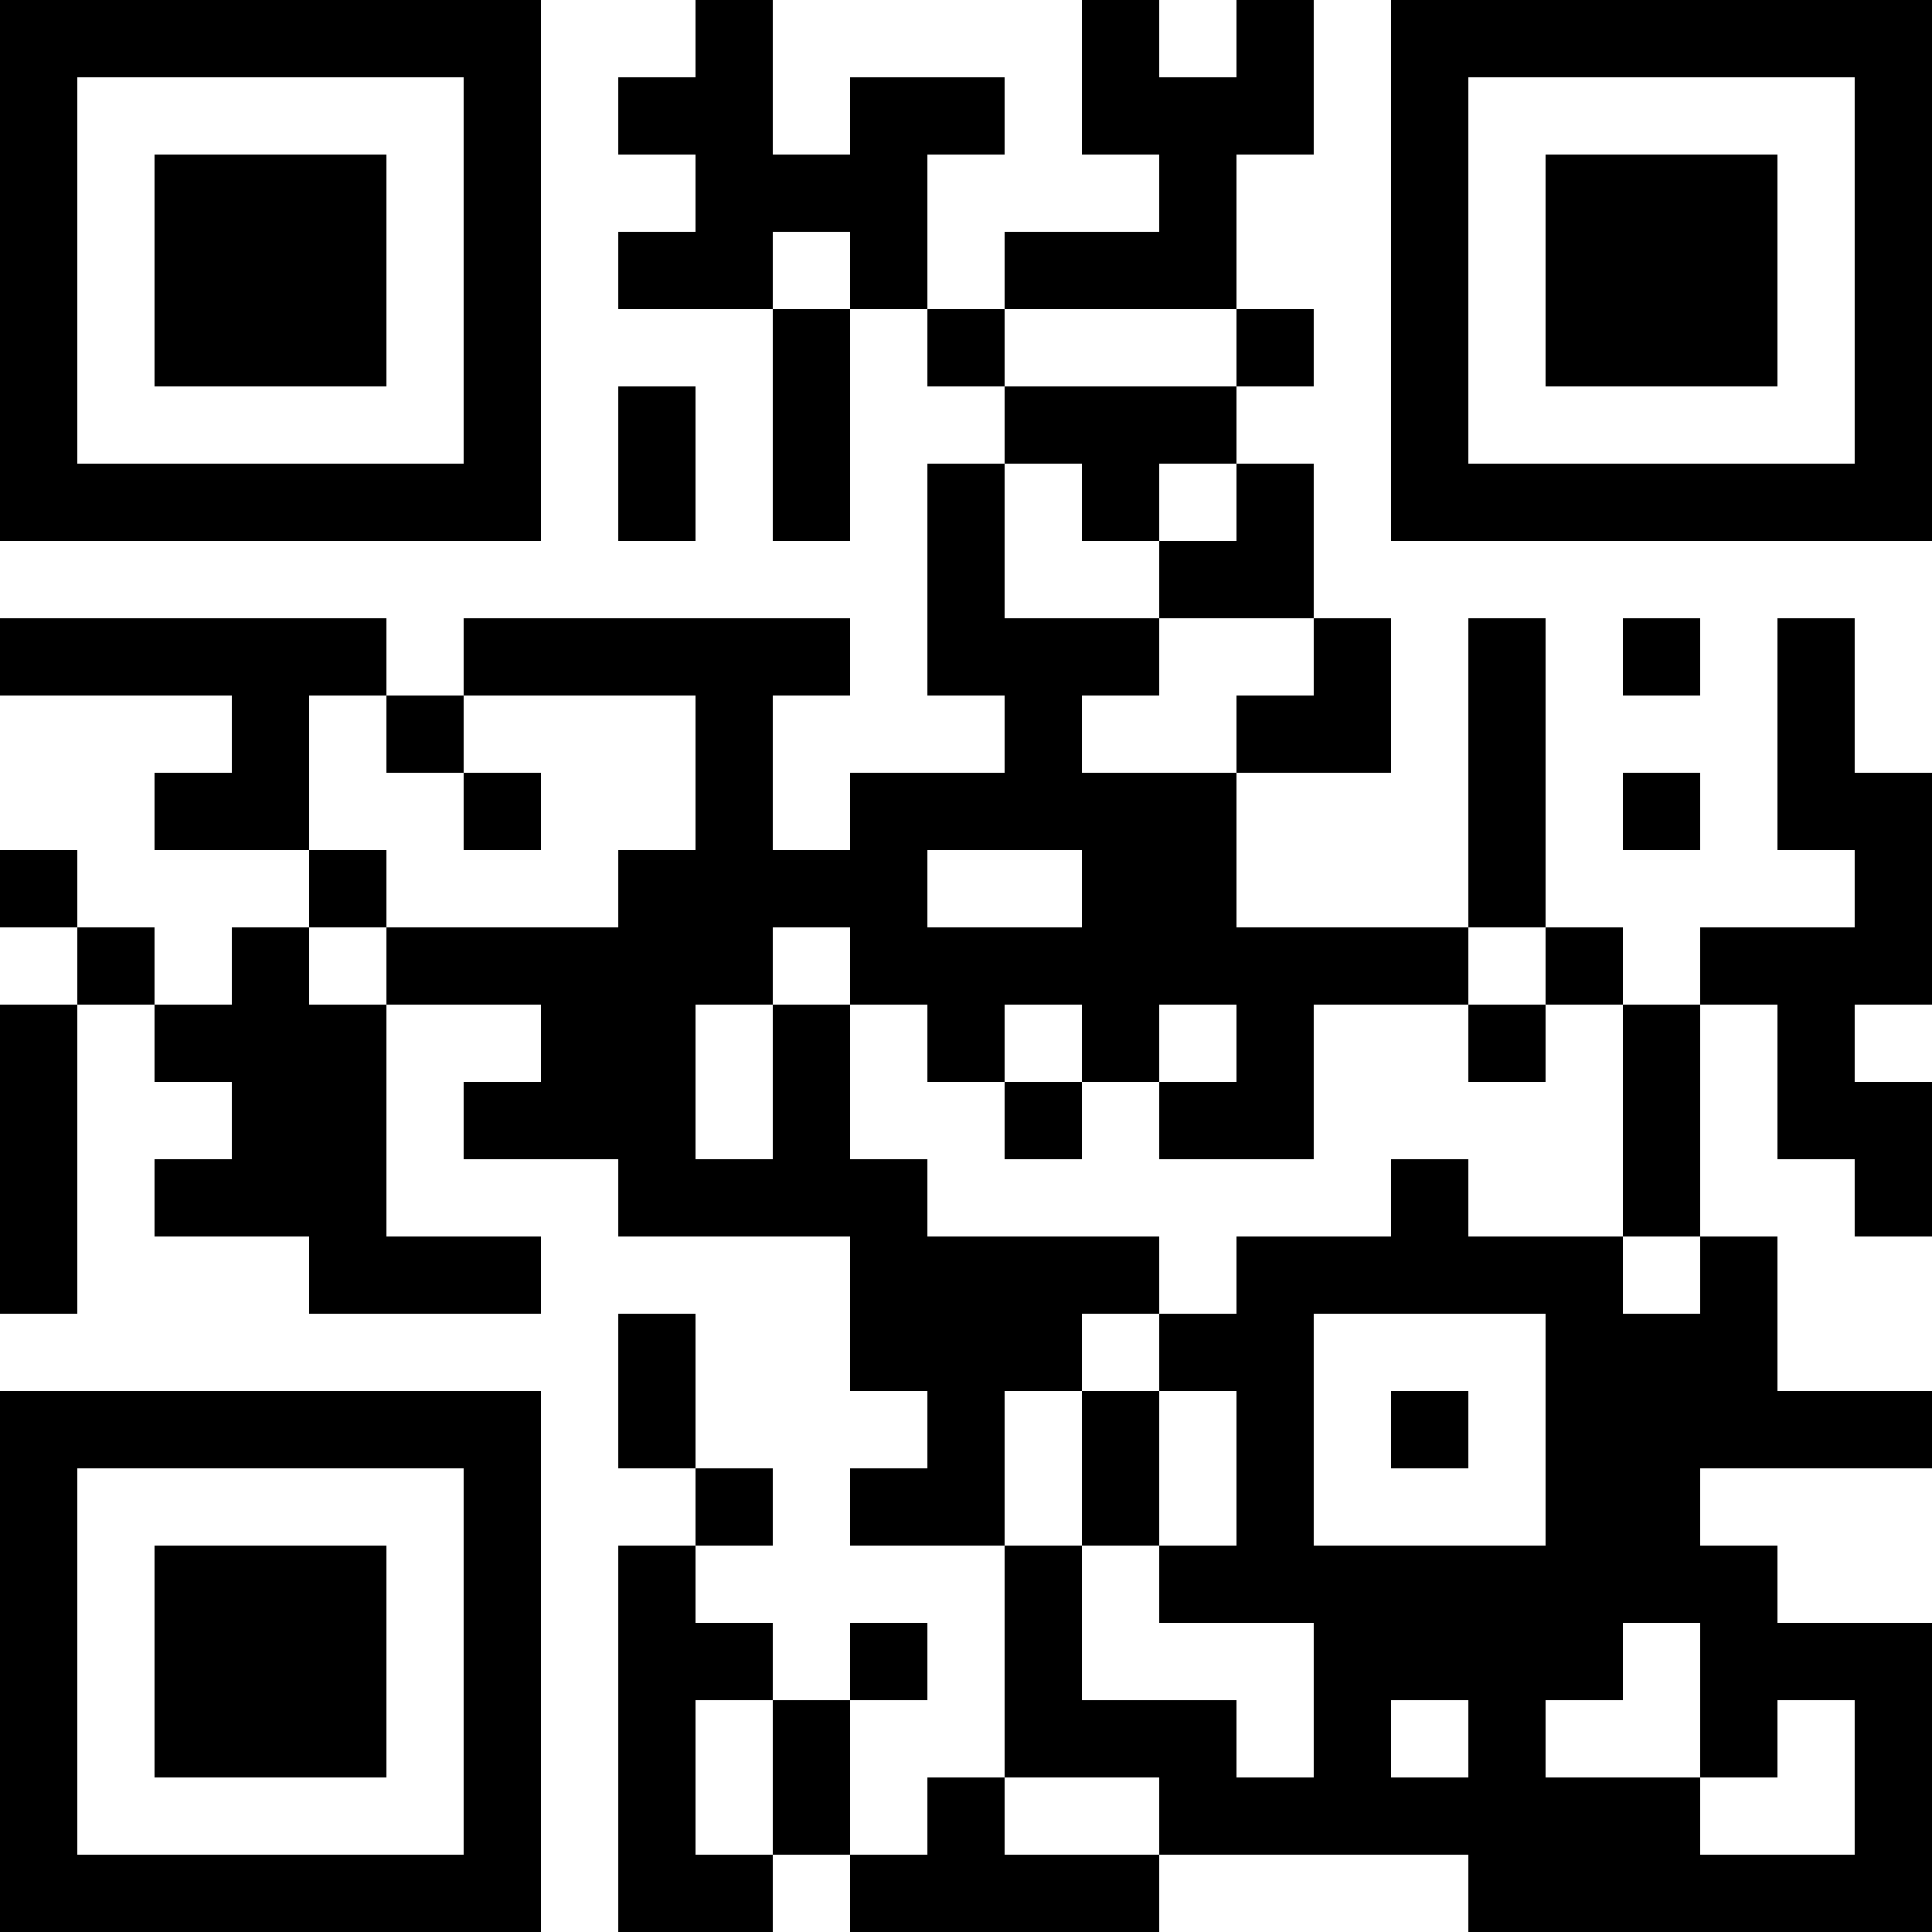
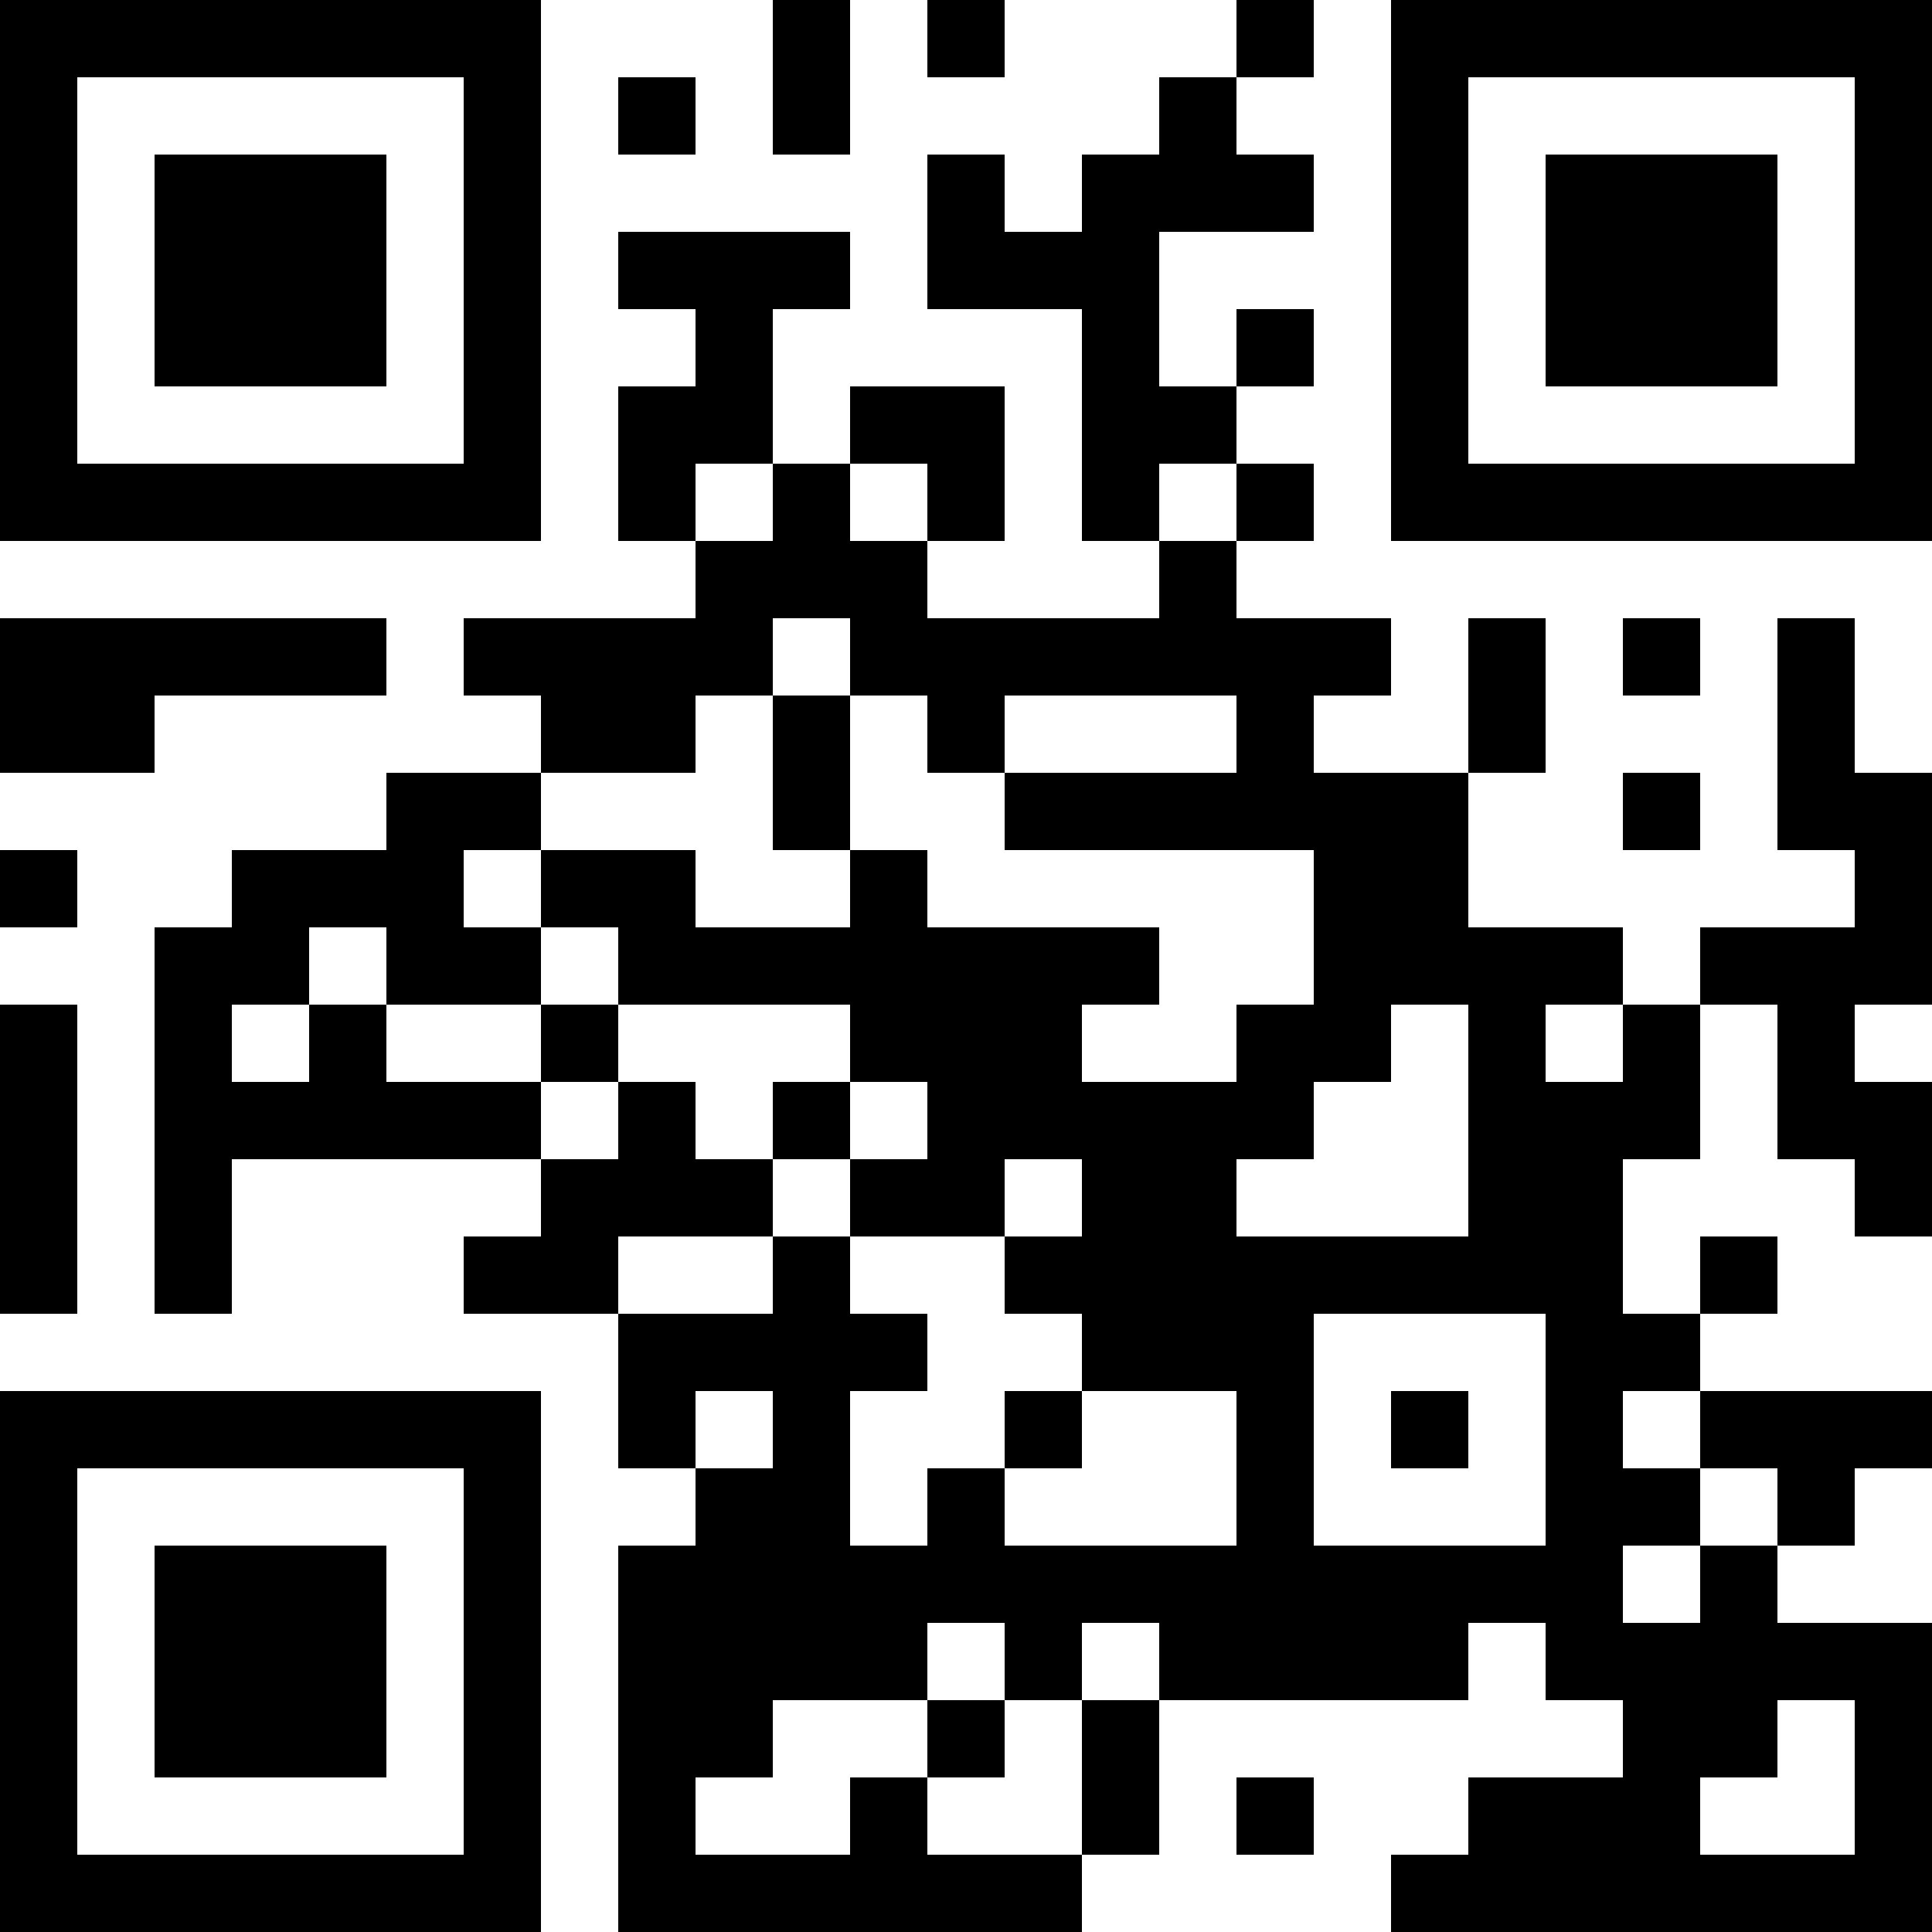
<svg xmlns="http://www.w3.org/2000/svg" version="1.1" width="475" height="475">
  <rect style="fill:rgb(255, 255, 255);fill-opacity:1" x="0" y="0" width="475" height="475" />
  <g id="elements">
-     <path style="fill:rgb(0, 0, 0)" d="M 0,0 l 19,0 0,19 -19,0 z M 19,0 l 19,0 0,19 -19,0 z M 38,0 l 19,0 0,19 -19,0 z M 57,0 l 19,0 0,19 -19,0 z M 76,0 l 19,0 0,19 -19,0 z M 95,0 l 19,0 0,19 -19,0 z M 114,0 l 19,0 0,19 -19,0 z M 171,0 l 19,0 0,19 -19,0 z M 266,0 l 19,0 0,19 -19,0 z M 304,0 l 19,0 0,19 -19,0 z M 342,0 l 19,0 0,19 -19,0 z M 361,0 l 19,0 0,19 -19,0 z M 380,0 l 19,0 0,19 -19,0 z M 399,0 l 19,0 0,19 -19,0 z M 418,0 l 19,0 0,19 -19,0 z M 437,0 l 19,0 0,19 -19,0 z M 456,0 l 19,0 0,19 -19,0 z M 0,19 l 19,0 0,19 -19,0 z M 114,19 l 19,0 0,19 -19,0 z M 152,19 l 19,0 0,19 -19,0 z M 171,19 l 19,0 0,19 -19,0 z M 209,19 l 19,0 0,19 -19,0 z M 228,19 l 19,0 0,19 -19,0 z M 266,19 l 19,0 0,19 -19,0 z M 285,19 l 19,0 0,19 -19,0 z M 304,19 l 19,0 0,19 -19,0 z M 342,19 l 19,0 0,19 -19,0 z M 456,19 l 19,0 0,19 -19,0 z M 0,38 l 19,0 0,19 -19,0 z M 38,38 l 19,0 0,19 -19,0 z M 57,38 l 19,0 0,19 -19,0 z M 76,38 l 19,0 0,19 -19,0 z M 114,38 l 19,0 0,19 -19,0 z M 171,38 l 19,0 0,19 -19,0 z M 190,38 l 19,0 0,19 -19,0 z M 209,38 l 19,0 0,19 -19,0 z M 285,38 l 19,0 0,19 -19,0 z M 342,38 l 19,0 0,19 -19,0 z M 380,38 l 19,0 0,19 -19,0 z M 399,38 l 19,0 0,19 -19,0 z M 418,38 l 19,0 0,19 -19,0 z M 456,38 l 19,0 0,19 -19,0 z M 0,57 l 19,0 0,19 -19,0 z M 38,57 l 19,0 0,19 -19,0 z M 57,57 l 19,0 0,19 -19,0 z M 76,57 l 19,0 0,19 -19,0 z M 114,57 l 19,0 0,19 -19,0 z M 152,57 l 19,0 0,19 -19,0 z M 171,57 l 19,0 0,19 -19,0 z M 209,57 l 19,0 0,19 -19,0 z M 247,57 l 19,0 0,19 -19,0 z M 266,57 l 19,0 0,19 -19,0 z M 285,57 l 19,0 0,19 -19,0 z M 342,57 l 19,0 0,19 -19,0 z M 380,57 l 19,0 0,19 -19,0 z M 399,57 l 19,0 0,19 -19,0 z M 418,57 l 19,0 0,19 -19,0 z M 456,57 l 19,0 0,19 -19,0 z M 0,76 l 19,0 0,19 -19,0 z M 38,76 l 19,0 0,19 -19,0 z M 57,76 l 19,0 0,19 -19,0 z M 76,76 l 19,0 0,19 -19,0 z M 114,76 l 19,0 0,19 -19,0 z M 190,76 l 19,0 0,19 -19,0 z M 228,76 l 19,0 0,19 -19,0 z M 304,76 l 19,0 0,19 -19,0 z M 342,76 l 19,0 0,19 -19,0 z M 380,76 l 19,0 0,19 -19,0 z M 399,76 l 19,0 0,19 -19,0 z M 418,76 l 19,0 0,19 -19,0 z M 456,76 l 19,0 0,19 -19,0 z M 0,95 l 19,0 0,19 -19,0 z M 114,95 l 19,0 0,19 -19,0 z M 152,95 l 19,0 0,19 -19,0 z M 190,95 l 19,0 0,19 -19,0 z M 247,95 l 19,0 0,19 -19,0 z M 266,95 l 19,0 0,19 -19,0 z M 285,95 l 19,0 0,19 -19,0 z M 342,95 l 19,0 0,19 -19,0 z M 456,95 l 19,0 0,19 -19,0 z M 0,114 l 19,0 0,19 -19,0 z M 19,114 l 19,0 0,19 -19,0 z M 38,114 l 19,0 0,19 -19,0 z M 57,114 l 19,0 0,19 -19,0 z M 76,114 l 19,0 0,19 -19,0 z M 95,114 l 19,0 0,19 -19,0 z M 114,114 l 19,0 0,19 -19,0 z M 152,114 l 19,0 0,19 -19,0 z M 190,114 l 19,0 0,19 -19,0 z M 228,114 l 19,0 0,19 -19,0 z M 266,114 l 19,0 0,19 -19,0 z M 304,114 l 19,0 0,19 -19,0 z M 342,114 l 19,0 0,19 -19,0 z M 361,114 l 19,0 0,19 -19,0 z M 380,114 l 19,0 0,19 -19,0 z M 399,114 l 19,0 0,19 -19,0 z M 418,114 l 19,0 0,19 -19,0 z M 437,114 l 19,0 0,19 -19,0 z M 456,114 l 19,0 0,19 -19,0 z M 228,133 l 19,0 0,19 -19,0 z M 285,133 l 19,0 0,19 -19,0 z M 304,133 l 19,0 0,19 -19,0 z M 0,152 l 19,0 0,19 -19,0 z M 19,152 l 19,0 0,19 -19,0 z M 38,152 l 19,0 0,19 -19,0 z M 57,152 l 19,0 0,19 -19,0 z M 76,152 l 19,0 0,19 -19,0 z M 114,152 l 19,0 0,19 -19,0 z M 133,152 l 19,0 0,19 -19,0 z M 152,152 l 19,0 0,19 -19,0 z M 171,152 l 19,0 0,19 -19,0 z M 190,152 l 19,0 0,19 -19,0 z M 228,152 l 19,0 0,19 -19,0 z M 247,152 l 19,0 0,19 -19,0 z M 266,152 l 19,0 0,19 -19,0 z M 323,152 l 19,0 0,19 -19,0 z M 361,152 l 19,0 0,19 -19,0 z M 399,152 l 19,0 0,19 -19,0 z M 437,152 l 19,0 0,19 -19,0 z M 57,171 l 19,0 0,19 -19,0 z M 95,171 l 19,0 0,19 -19,0 z M 171,171 l 19,0 0,19 -19,0 z M 247,171 l 19,0 0,19 -19,0 z M 304,171 l 19,0 0,19 -19,0 z M 323,171 l 19,0 0,19 -19,0 z M 361,171 l 19,0 0,19 -19,0 z M 437,171 l 19,0 0,19 -19,0 z M 38,190 l 19,0 0,19 -19,0 z M 57,190 l 19,0 0,19 -19,0 z M 114,190 l 19,0 0,19 -19,0 z M 171,190 l 19,0 0,19 -19,0 z M 209,190 l 19,0 0,19 -19,0 z M 228,190 l 19,0 0,19 -19,0 z M 247,190 l 19,0 0,19 -19,0 z M 266,190 l 19,0 0,19 -19,0 z M 285,190 l 19,0 0,19 -19,0 z M 361,190 l 19,0 0,19 -19,0 z M 399,190 l 19,0 0,19 -19,0 z M 437,190 l 19,0 0,19 -19,0 z M 456,190 l 19,0 0,19 -19,0 z M 0,209 l 19,0 0,19 -19,0 z M 76,209 l 19,0 0,19 -19,0 z M 152,209 l 19,0 0,19 -19,0 z M 171,209 l 19,0 0,19 -19,0 z M 190,209 l 19,0 0,19 -19,0 z M 209,209 l 19,0 0,19 -19,0 z M 266,209 l 19,0 0,19 -19,0 z M 285,209 l 19,0 0,19 -19,0 z M 361,209 l 19,0 0,19 -19,0 z M 456,209 l 19,0 0,19 -19,0 z M 19,228 l 19,0 0,19 -19,0 z M 57,228 l 19,0 0,19 -19,0 z M 95,228 l 19,0 0,19 -19,0 z M 114,228 l 19,0 0,19 -19,0 z M 133,228 l 19,0 0,19 -19,0 z M 152,228 l 19,0 0,19 -19,0 z M 171,228 l 19,0 0,19 -19,0 z M 209,228 l 19,0 0,19 -19,0 z M 228,228 l 19,0 0,19 -19,0 z M 247,228 l 19,0 0,19 -19,0 z M 266,228 l 19,0 0,19 -19,0 z M 285,228 l 19,0 0,19 -19,0 z M 304,228 l 19,0 0,19 -19,0 z M 323,228 l 19,0 0,19 -19,0 z M 342,228 l 19,0 0,19 -19,0 z M 380,228 l 19,0 0,19 -19,0 z M 418,228 l 19,0 0,19 -19,0 z M 437,228 l 19,0 0,19 -19,0 z M 456,228 l 19,0 0,19 -19,0 z M 0,247 l 19,0 0,19 -19,0 z M 38,247 l 19,0 0,19 -19,0 z M 57,247 l 19,0 0,19 -19,0 z M 76,247 l 19,0 0,19 -19,0 z M 133,247 l 19,0 0,19 -19,0 z M 152,247 l 19,0 0,19 -19,0 z M 190,247 l 19,0 0,19 -19,0 z M 228,247 l 19,0 0,19 -19,0 z M 266,247 l 19,0 0,19 -19,0 z M 304,247 l 19,0 0,19 -19,0 z M 361,247 l 19,0 0,19 -19,0 z M 399,247 l 19,0 0,19 -19,0 z M 437,247 l 19,0 0,19 -19,0 z M 0,266 l 19,0 0,19 -19,0 z M 57,266 l 19,0 0,19 -19,0 z M 76,266 l 19,0 0,19 -19,0 z M 114,266 l 19,0 0,19 -19,0 z M 133,266 l 19,0 0,19 -19,0 z M 152,266 l 19,0 0,19 -19,0 z M 190,266 l 19,0 0,19 -19,0 z M 247,266 l 19,0 0,19 -19,0 z M 285,266 l 19,0 0,19 -19,0 z M 304,266 l 19,0 0,19 -19,0 z M 399,266 l 19,0 0,19 -19,0 z M 437,266 l 19,0 0,19 -19,0 z M 456,266 l 19,0 0,19 -19,0 z M 0,285 l 19,0 0,19 -19,0 z M 38,285 l 19,0 0,19 -19,0 z M 57,285 l 19,0 0,19 -19,0 z M 76,285 l 19,0 0,19 -19,0 z M 152,285 l 19,0 0,19 -19,0 z M 171,285 l 19,0 0,19 -19,0 z M 190,285 l 19,0 0,19 -19,0 z M 209,285 l 19,0 0,19 -19,0 z M 342,285 l 19,0 0,19 -19,0 z M 399,285 l 19,0 0,19 -19,0 z M 456,285 l 19,0 0,19 -19,0 z M 0,304 l 19,0 0,19 -19,0 z M 76,304 l 19,0 0,19 -19,0 z M 95,304 l 19,0 0,19 -19,0 z M 114,304 l 19,0 0,19 -19,0 z M 209,304 l 19,0 0,19 -19,0 z M 228,304 l 19,0 0,19 -19,0 z M 247,304 l 19,0 0,19 -19,0 z M 266,304 l 19,0 0,19 -19,0 z M 304,304 l 19,0 0,19 -19,0 z M 323,304 l 19,0 0,19 -19,0 z M 342,304 l 19,0 0,19 -19,0 z M 361,304 l 19,0 0,19 -19,0 z M 380,304 l 19,0 0,19 -19,0 z M 418,304 l 19,0 0,19 -19,0 z M 152,323 l 19,0 0,19 -19,0 z M 209,323 l 19,0 0,19 -19,0 z M 228,323 l 19,0 0,19 -19,0 z M 247,323 l 19,0 0,19 -19,0 z M 285,323 l 19,0 0,19 -19,0 z M 304,323 l 19,0 0,19 -19,0 z M 380,323 l 19,0 0,19 -19,0 z M 399,323 l 19,0 0,19 -19,0 z M 418,323 l 19,0 0,19 -19,0 z M 0,342 l 19,0 0,19 -19,0 z M 19,342 l 19,0 0,19 -19,0 z M 38,342 l 19,0 0,19 -19,0 z M 57,342 l 19,0 0,19 -19,0 z M 76,342 l 19,0 0,19 -19,0 z M 95,342 l 19,0 0,19 -19,0 z M 114,342 l 19,0 0,19 -19,0 z M 152,342 l 19,0 0,19 -19,0 z M 228,342 l 19,0 0,19 -19,0 z M 266,342 l 19,0 0,19 -19,0 z M 304,342 l 19,0 0,19 -19,0 z M 342,342 l 19,0 0,19 -19,0 z M 380,342 l 19,0 0,19 -19,0 z M 399,342 l 19,0 0,19 -19,0 z M 418,342 l 19,0 0,19 -19,0 z M 437,342 l 19,0 0,19 -19,0 z M 456,342 l 19,0 0,19 -19,0 z M 0,361 l 19,0 0,19 -19,0 z M 114,361 l 19,0 0,19 -19,0 z M 171,361 l 19,0 0,19 -19,0 z M 209,361 l 19,0 0,19 -19,0 z M 228,361 l 19,0 0,19 -19,0 z M 266,361 l 19,0 0,19 -19,0 z M 304,361 l 19,0 0,19 -19,0 z M 380,361 l 19,0 0,19 -19,0 z M 399,361 l 19,0 0,19 -19,0 z M 0,380 l 19,0 0,19 -19,0 z M 38,380 l 19,0 0,19 -19,0 z M 57,380 l 19,0 0,19 -19,0 z M 76,380 l 19,0 0,19 -19,0 z M 114,380 l 19,0 0,19 -19,0 z M 152,380 l 19,0 0,19 -19,0 z M 247,380 l 19,0 0,19 -19,0 z M 285,380 l 19,0 0,19 -19,0 z M 304,380 l 19,0 0,19 -19,0 z M 323,380 l 19,0 0,19 -19,0 z M 342,380 l 19,0 0,19 -19,0 z M 361,380 l 19,0 0,19 -19,0 z M 380,380 l 19,0 0,19 -19,0 z M 399,380 l 19,0 0,19 -19,0 z M 418,380 l 19,0 0,19 -19,0 z M 0,399 l 19,0 0,19 -19,0 z M 38,399 l 19,0 0,19 -19,0 z M 57,399 l 19,0 0,19 -19,0 z M 76,399 l 19,0 0,19 -19,0 z M 114,399 l 19,0 0,19 -19,0 z M 152,399 l 19,0 0,19 -19,0 z M 171,399 l 19,0 0,19 -19,0 z M 209,399 l 19,0 0,19 -19,0 z M 247,399 l 19,0 0,19 -19,0 z M 323,399 l 19,0 0,19 -19,0 z M 342,399 l 19,0 0,19 -19,0 z M 361,399 l 19,0 0,19 -19,0 z M 380,399 l 19,0 0,19 -19,0 z M 418,399 l 19,0 0,19 -19,0 z M 437,399 l 19,0 0,19 -19,0 z M 456,399 l 19,0 0,19 -19,0 z M 0,418 l 19,0 0,19 -19,0 z M 38,418 l 19,0 0,19 -19,0 z M 57,418 l 19,0 0,19 -19,0 z M 76,418 l 19,0 0,19 -19,0 z M 114,418 l 19,0 0,19 -19,0 z M 152,418 l 19,0 0,19 -19,0 z M 190,418 l 19,0 0,19 -19,0 z M 247,418 l 19,0 0,19 -19,0 z M 266,418 l 19,0 0,19 -19,0 z M 285,418 l 19,0 0,19 -19,0 z M 323,418 l 19,0 0,19 -19,0 z M 361,418 l 19,0 0,19 -19,0 z M 418,418 l 19,0 0,19 -19,0 z M 456,418 l 19,0 0,19 -19,0 z M 0,437 l 19,0 0,19 -19,0 z M 114,437 l 19,0 0,19 -19,0 z M 152,437 l 19,0 0,19 -19,0 z M 190,437 l 19,0 0,19 -19,0 z M 228,437 l 19,0 0,19 -19,0 z M 285,437 l 19,0 0,19 -19,0 z M 304,437 l 19,0 0,19 -19,0 z M 323,437 l 19,0 0,19 -19,0 z M 342,437 l 19,0 0,19 -19,0 z M 361,437 l 19,0 0,19 -19,0 z M 380,437 l 19,0 0,19 -19,0 z M 399,437 l 19,0 0,19 -19,0 z M 456,437 l 19,0 0,19 -19,0 z M 0,456 l 19,0 0,19 -19,0 z M 19,456 l 19,0 0,19 -19,0 z M 38,456 l 19,0 0,19 -19,0 z M 57,456 l 19,0 0,19 -19,0 z M 76,456 l 19,0 0,19 -19,0 z M 95,456 l 19,0 0,19 -19,0 z M 114,456 l 19,0 0,19 -19,0 z M 152,456 l 19,0 0,19 -19,0 z M 171,456 l 19,0 0,19 -19,0 z M 209,456 l 19,0 0,19 -19,0 z M 228,456 l 19,0 0,19 -19,0 z M 247,456 l 19,0 0,19 -19,0 z M 266,456 l 19,0 0,19 -19,0 z M 361,456 l 19,0 0,19 -19,0 z M 380,456 l 19,0 0,19 -19,0 z M 399,456 l 19,0 0,19 -19,0 z M 418,456 l 19,0 0,19 -19,0 z M 437,456 l 19,0 0,19 -19,0 z M 456,456 l 19,0 0,19 -19,0 z " />
+     <path style="fill:rgb(0, 0, 0)" d="M 0,0 l 19,0 0,19 -19,0 z M 19,0 l 19,0 0,19 -19,0 z M 38,0 l 19,0 0,19 -19,0 z M 57,0 l 19,0 0,19 -19,0 z M 76,0 l 19,0 0,19 -19,0 z M 95,0 l 19,0 0,19 -19,0 z M 114,0 l 19,0 0,19 -19,0 z M 190,0 l 19,0 0,19 -19,0 z M 228,0 l 19,0 0,19 -19,0 z M 304,0 l 19,0 0,19 -19,0 z M 342,0 l 19,0 0,19 -19,0 z M 361,0 l 19,0 0,19 -19,0 z M 380,0 l 19,0 0,19 -19,0 z M 399,0 l 19,0 0,19 -19,0 z M 418,0 l 19,0 0,19 -19,0 z M 437,0 l 19,0 0,19 -19,0 z M 456,0 l 19,0 0,19 -19,0 z M 0,19 l 19,0 0,19 -19,0 z M 114,19 l 19,0 0,19 -19,0 z M 152,19 l 19,0 0,19 -19,0 z M 190,19 l 19,0 0,19 -19,0 z M 285,19 l 19,0 0,19 -19,0 z M 342,19 l 19,0 0,19 -19,0 z M 456,19 l 19,0 0,19 -19,0 z M 0,38 l 19,0 0,19 -19,0 z M 38,38 l 19,0 0,19 -19,0 z M 57,38 l 19,0 0,19 -19,0 z M 76,38 l 19,0 0,19 -19,0 z M 114,38 l 19,0 0,19 -19,0 z M 228,38 l 19,0 0,19 -19,0 z M 266,38 l 19,0 0,19 -19,0 z M 285,38 l 19,0 0,19 -19,0 z M 304,38 l 19,0 0,19 -19,0 z M 342,38 l 19,0 0,19 -19,0 z M 380,38 l 19,0 0,19 -19,0 z M 399,38 l 19,0 0,19 -19,0 z M 418,38 l 19,0 0,19 -19,0 z M 456,38 l 19,0 0,19 -19,0 z M 0,57 l 19,0 0,19 -19,0 z M 38,57 l 19,0 0,19 -19,0 z M 57,57 l 19,0 0,19 -19,0 z M 76,57 l 19,0 0,19 -19,0 z M 114,57 l 19,0 0,19 -19,0 z M 152,57 l 19,0 0,19 -19,0 z M 171,57 l 19,0 0,19 -19,0 z M 190,57 l 19,0 0,19 -19,0 z M 228,57 l 19,0 0,19 -19,0 z M 247,57 l 19,0 0,19 -19,0 z M 266,57 l 19,0 0,19 -19,0 z M 342,57 l 19,0 0,19 -19,0 z M 380,57 l 19,0 0,19 -19,0 z M 399,57 l 19,0 0,19 -19,0 z M 418,57 l 19,0 0,19 -19,0 z M 456,57 l 19,0 0,19 -19,0 z M 0,76 l 19,0 0,19 -19,0 z M 38,76 l 19,0 0,19 -19,0 z M 57,76 l 19,0 0,19 -19,0 z M 76,76 l 19,0 0,19 -19,0 z M 114,76 l 19,0 0,19 -19,0 z M 171,76 l 19,0 0,19 -19,0 z M 266,76 l 19,0 0,19 -19,0 z M 304,76 l 19,0 0,19 -19,0 z M 342,76 l 19,0 0,19 -19,0 z M 380,76 l 19,0 0,19 -19,0 z M 399,76 l 19,0 0,19 -19,0 z M 418,76 l 19,0 0,19 -19,0 z M 456,76 l 19,0 0,19 -19,0 z M 0,95 l 19,0 0,19 -19,0 z M 114,95 l 19,0 0,19 -19,0 z M 152,95 l 19,0 0,19 -19,0 z M 171,95 l 19,0 0,19 -19,0 z M 209,95 l 19,0 0,19 -19,0 z M 228,95 l 19,0 0,19 -19,0 z M 266,95 l 19,0 0,19 -19,0 z M 285,95 l 19,0 0,19 -19,0 z M 342,95 l 19,0 0,19 -19,0 z M 456,95 l 19,0 0,19 -19,0 z M 0,114 l 19,0 0,19 -19,0 z M 19,114 l 19,0 0,19 -19,0 z M 38,114 l 19,0 0,19 -19,0 z M 57,114 l 19,0 0,19 -19,0 z M 76,114 l 19,0 0,19 -19,0 z M 95,114 l 19,0 0,19 -19,0 z M 114,114 l 19,0 0,19 -19,0 z M 152,114 l 19,0 0,19 -19,0 z M 190,114 l 19,0 0,19 -19,0 z M 228,114 l 19,0 0,19 -19,0 z M 266,114 l 19,0 0,19 -19,0 z M 304,114 l 19,0 0,19 -19,0 z M 342,114 l 19,0 0,19 -19,0 z M 361,114 l 19,0 0,19 -19,0 z M 380,114 l 19,0 0,19 -19,0 z M 399,114 l 19,0 0,19 -19,0 z M 418,114 l 19,0 0,19 -19,0 z M 437,114 l 19,0 0,19 -19,0 z M 456,114 l 19,0 0,19 -19,0 z M 171,133 l 19,0 0,19 -19,0 z M 190,133 l 19,0 0,19 -19,0 z M 209,133 l 19,0 0,19 -19,0 z M 285,133 l 19,0 0,19 -19,0 z M 0,152 l 19,0 0,19 -19,0 z M 19,152 l 19,0 0,19 -19,0 z M 38,152 l 19,0 0,19 -19,0 z M 57,152 l 19,0 0,19 -19,0 z M 76,152 l 19,0 0,19 -19,0 z M 114,152 l 19,0 0,19 -19,0 z M 133,152 l 19,0 0,19 -19,0 z M 152,152 l 19,0 0,19 -19,0 z M 171,152 l 19,0 0,19 -19,0 z M 209,152 l 19,0 0,19 -19,0 z M 228,152 l 19,0 0,19 -19,0 z M 247,152 l 19,0 0,19 -19,0 z M 266,152 l 19,0 0,19 -19,0 z M 285,152 l 19,0 0,19 -19,0 z M 304,152 l 19,0 0,19 -19,0 z M 323,152 l 19,0 0,19 -19,0 z M 361,152 l 19,0 0,19 -19,0 z M 399,152 l 19,0 0,19 -19,0 z M 437,152 l 19,0 0,19 -19,0 z M 0,171 l 19,0 0,19 -19,0 z M 19,171 l 19,0 0,19 -19,0 z M 133,171 l 19,0 0,19 -19,0 z M 152,171 l 19,0 0,19 -19,0 z M 190,171 l 19,0 0,19 -19,0 z M 228,171 l 19,0 0,19 -19,0 z M 304,171 l 19,0 0,19 -19,0 z M 361,171 l 19,0 0,19 -19,0 z M 437,171 l 19,0 0,19 -19,0 z M 95,190 l 19,0 0,19 -19,0 z M 114,190 l 19,0 0,19 -19,0 z M 190,190 l 19,0 0,19 -19,0 z M 247,190 l 19,0 0,19 -19,0 z M 266,190 l 19,0 0,19 -19,0 z M 285,190 l 19,0 0,19 -19,0 z M 304,190 l 19,0 0,19 -19,0 z M 323,190 l 19,0 0,19 -19,0 z M 342,190 l 19,0 0,19 -19,0 z M 399,190 l 19,0 0,19 -19,0 z M 437,190 l 19,0 0,19 -19,0 z M 456,190 l 19,0 0,19 -19,0 z M 0,209 l 19,0 0,19 -19,0 z M 57,209 l 19,0 0,19 -19,0 z M 76,209 l 19,0 0,19 -19,0 z M 95,209 l 19,0 0,19 -19,0 z M 133,209 l 19,0 0,19 -19,0 z M 152,209 l 19,0 0,19 -19,0 z M 209,209 l 19,0 0,19 -19,0 z M 323,209 l 19,0 0,19 -19,0 z M 342,209 l 19,0 0,19 -19,0 z M 456,209 l 19,0 0,19 -19,0 z M 38,228 l 19,0 0,19 -19,0 z M 57,228 l 19,0 0,19 -19,0 z M 95,228 l 19,0 0,19 -19,0 z M 114,228 l 19,0 0,19 -19,0 z M 152,228 l 19,0 0,19 -19,0 z M 171,228 l 19,0 0,19 -19,0 z M 190,228 l 19,0 0,19 -19,0 z M 209,228 l 19,0 0,19 -19,0 z M 228,228 l 19,0 0,19 -19,0 z M 247,228 l 19,0 0,19 -19,0 z M 266,228 l 19,0 0,19 -19,0 z M 323,228 l 19,0 0,19 -19,0 z M 342,228 l 19,0 0,19 -19,0 z M 361,228 l 19,0 0,19 -19,0 z M 380,228 l 19,0 0,19 -19,0 z M 418,228 l 19,0 0,19 -19,0 z M 437,228 l 19,0 0,19 -19,0 z M 456,228 l 19,0 0,19 -19,0 z M 0,247 l 19,0 0,19 -19,0 z M 38,247 l 19,0 0,19 -19,0 z M 76,247 l 19,0 0,19 -19,0 z M 133,247 l 19,0 0,19 -19,0 z M 209,247 l 19,0 0,19 -19,0 z M 228,247 l 19,0 0,19 -19,0 z M 247,247 l 19,0 0,19 -19,0 z M 304,247 l 19,0 0,19 -19,0 z M 323,247 l 19,0 0,19 -19,0 z M 361,247 l 19,0 0,19 -19,0 z M 399,247 l 19,0 0,19 -19,0 z M 437,247 l 19,0 0,19 -19,0 z M 0,266 l 19,0 0,19 -19,0 z M 38,266 l 19,0 0,19 -19,0 z M 57,266 l 19,0 0,19 -19,0 z M 76,266 l 19,0 0,19 -19,0 z M 95,266 l 19,0 0,19 -19,0 z M 114,266 l 19,0 0,19 -19,0 z M 152,266 l 19,0 0,19 -19,0 z M 190,266 l 19,0 0,19 -19,0 z M 228,266 l 19,0 0,19 -19,0 z M 247,266 l 19,0 0,19 -19,0 z M 266,266 l 19,0 0,19 -19,0 z M 285,266 l 19,0 0,19 -19,0 z M 304,266 l 19,0 0,19 -19,0 z M 361,266 l 19,0 0,19 -19,0 z M 380,266 l 19,0 0,19 -19,0 z M 399,266 l 19,0 0,19 -19,0 z M 437,266 l 19,0 0,19 -19,0 z M 456,266 l 19,0 0,19 -19,0 z M 0,285 l 19,0 0,19 -19,0 z M 38,285 l 19,0 0,19 -19,0 z M 133,285 l 19,0 0,19 -19,0 z M 152,285 l 19,0 0,19 -19,0 z M 171,285 l 19,0 0,19 -19,0 z M 209,285 l 19,0 0,19 -19,0 z M 228,285 l 19,0 0,19 -19,0 z M 266,285 l 19,0 0,19 -19,0 z M 285,285 l 19,0 0,19 -19,0 z M 361,285 l 19,0 0,19 -19,0 z M 380,285 l 19,0 0,19 -19,0 z M 456,285 l 19,0 0,19 -19,0 z M 0,304 l 19,0 0,19 -19,0 z M 38,304 l 19,0 0,19 -19,0 z M 114,304 l 19,0 0,19 -19,0 z M 133,304 l 19,0 0,19 -19,0 z M 190,304 l 19,0 0,19 -19,0 z M 247,304 l 19,0 0,19 -19,0 z M 266,304 l 19,0 0,19 -19,0 z M 285,304 l 19,0 0,19 -19,0 z M 304,304 l 19,0 0,19 -19,0 z M 323,304 l 19,0 0,19 -19,0 z M 342,304 l 19,0 0,19 -19,0 z M 361,304 l 19,0 0,19 -19,0 z M 380,304 l 19,0 0,19 -19,0 z M 418,304 l 19,0 0,19 -19,0 z M 152,323 l 19,0 0,19 -19,0 z M 171,323 l 19,0 0,19 -19,0 z M 190,323 l 19,0 0,19 -19,0 z M 209,323 l 19,0 0,19 -19,0 z M 266,323 l 19,0 0,19 -19,0 z M 285,323 l 19,0 0,19 -19,0 z M 304,323 l 19,0 0,19 -19,0 z M 380,323 l 19,0 0,19 -19,0 z M 399,323 l 19,0 0,19 -19,0 z M 0,342 l 19,0 0,19 -19,0 z M 19,342 l 19,0 0,19 -19,0 z M 38,342 l 19,0 0,19 -19,0 z M 57,342 l 19,0 0,19 -19,0 z M 76,342 l 19,0 0,19 -19,0 z M 95,342 l 19,0 0,19 -19,0 z M 114,342 l 19,0 0,19 -19,0 z M 152,342 l 19,0 0,19 -19,0 z M 190,342 l 19,0 0,19 -19,0 z M 247,342 l 19,0 0,19 -19,0 z M 304,342 l 19,0 0,19 -19,0 z M 342,342 l 19,0 0,19 -19,0 z M 380,342 l 19,0 0,19 -19,0 z M 418,342 l 19,0 0,19 -19,0 z M 437,342 l 19,0 0,19 -19,0 z M 456,342 l 19,0 0,19 -19,0 z M 0,361 l 19,0 0,19 -19,0 z M 114,361 l 19,0 0,19 -19,0 z M 171,361 l 19,0 0,19 -19,0 z M 190,361 l 19,0 0,19 -19,0 z M 228,361 l 19,0 0,19 -19,0 z M 304,361 l 19,0 0,19 -19,0 z M 380,361 l 19,0 0,19 -19,0 z M 399,361 l 19,0 0,19 -19,0 z M 437,361 l 19,0 0,19 -19,0 z M 0,380 l 19,0 0,19 -19,0 z M 38,380 l 19,0 0,19 -19,0 z M 57,380 l 19,0 0,19 -19,0 z M 76,380 l 19,0 0,19 -19,0 z M 114,380 l 19,0 0,19 -19,0 z M 152,380 l 19,0 0,19 -19,0 z M 171,380 l 19,0 0,19 -19,0 z M 190,380 l 19,0 0,19 -19,0 z M 209,380 l 19,0 0,19 -19,0 z M 228,380 l 19,0 0,19 -19,0 z M 247,380 l 19,0 0,19 -19,0 z M 266,380 l 19,0 0,19 -19,0 z M 285,380 l 19,0 0,19 -19,0 z M 304,380 l 19,0 0,19 -19,0 z M 323,380 l 19,0 0,19 -19,0 z M 342,380 l 19,0 0,19 -19,0 z M 361,380 l 19,0 0,19 -19,0 z M 380,380 l 19,0 0,19 -19,0 z M 418,380 l 19,0 0,19 -19,0 z M 0,399 l 19,0 0,19 -19,0 z M 38,399 l 19,0 0,19 -19,0 z M 57,399 l 19,0 0,19 -19,0 z M 76,399 l 19,0 0,19 -19,0 z M 114,399 l 19,0 0,19 -19,0 z M 152,399 l 19,0 0,19 -19,0 z M 171,399 l 19,0 0,19 -19,0 z M 190,399 l 19,0 0,19 -19,0 z M 209,399 l 19,0 0,19 -19,0 z M 247,399 l 19,0 0,19 -19,0 z M 285,399 l 19,0 0,19 -19,0 z M 304,399 l 19,0 0,19 -19,0 z M 323,399 l 19,0 0,19 -19,0 z M 342,399 l 19,0 0,19 -19,0 z M 380,399 l 19,0 0,19 -19,0 z M 399,399 l 19,0 0,19 -19,0 z M 418,399 l 19,0 0,19 -19,0 z M 437,399 l 19,0 0,19 -19,0 z M 456,399 l 19,0 0,19 -19,0 z M 0,418 l 19,0 0,19 -19,0 z M 38,418 l 19,0 0,19 -19,0 z M 57,418 l 19,0 0,19 -19,0 z M 76,418 l 19,0 0,19 -19,0 z M 114,418 l 19,0 0,19 -19,0 z M 152,418 l 19,0 0,19 -19,0 z M 171,418 l 19,0 0,19 -19,0 z M 228,418 l 19,0 0,19 -19,0 z M 266,418 l 19,0 0,19 -19,0 z M 399,418 l 19,0 0,19 -19,0 z M 418,418 l 19,0 0,19 -19,0 z M 456,418 l 19,0 0,19 -19,0 z M 0,437 l 19,0 0,19 -19,0 z M 114,437 l 19,0 0,19 -19,0 z M 152,437 l 19,0 0,19 -19,0 z M 209,437 l 19,0 0,19 -19,0 z M 266,437 l 19,0 0,19 -19,0 z M 304,437 l 19,0 0,19 -19,0 z M 361,437 l 19,0 0,19 -19,0 z M 380,437 l 19,0 0,19 -19,0 z M 399,437 l 19,0 0,19 -19,0 z M 456,437 l 19,0 0,19 -19,0 z M 0,456 l 19,0 0,19 -19,0 z M 19,456 l 19,0 0,19 -19,0 z M 38,456 l 19,0 0,19 -19,0 z M 57,456 l 19,0 0,19 -19,0 z M 76,456 l 19,0 0,19 -19,0 z M 95,456 l 19,0 0,19 -19,0 z M 114,456 l 19,0 0,19 -19,0 z M 152,456 l 19,0 0,19 -19,0 z M 171,456 l 19,0 0,19 -19,0 z M 190,456 l 19,0 0,19 -19,0 z M 209,456 l 19,0 0,19 -19,0 z M 228,456 l 19,0 0,19 -19,0 z M 247,456 l 19,0 0,19 -19,0 z M 342,456 l 19,0 0,19 -19,0 z M 361,456 l 19,0 0,19 -19,0 z M 380,456 l 19,0 0,19 -19,0 z M 399,456 l 19,0 0,19 -19,0 z M 418,456 l 19,0 0,19 -19,0 z M 437,456 l 19,0 0,19 -19,0 z M 456,456 l 19,0 0,19 -19,0 z " />
  </g>
</svg>
